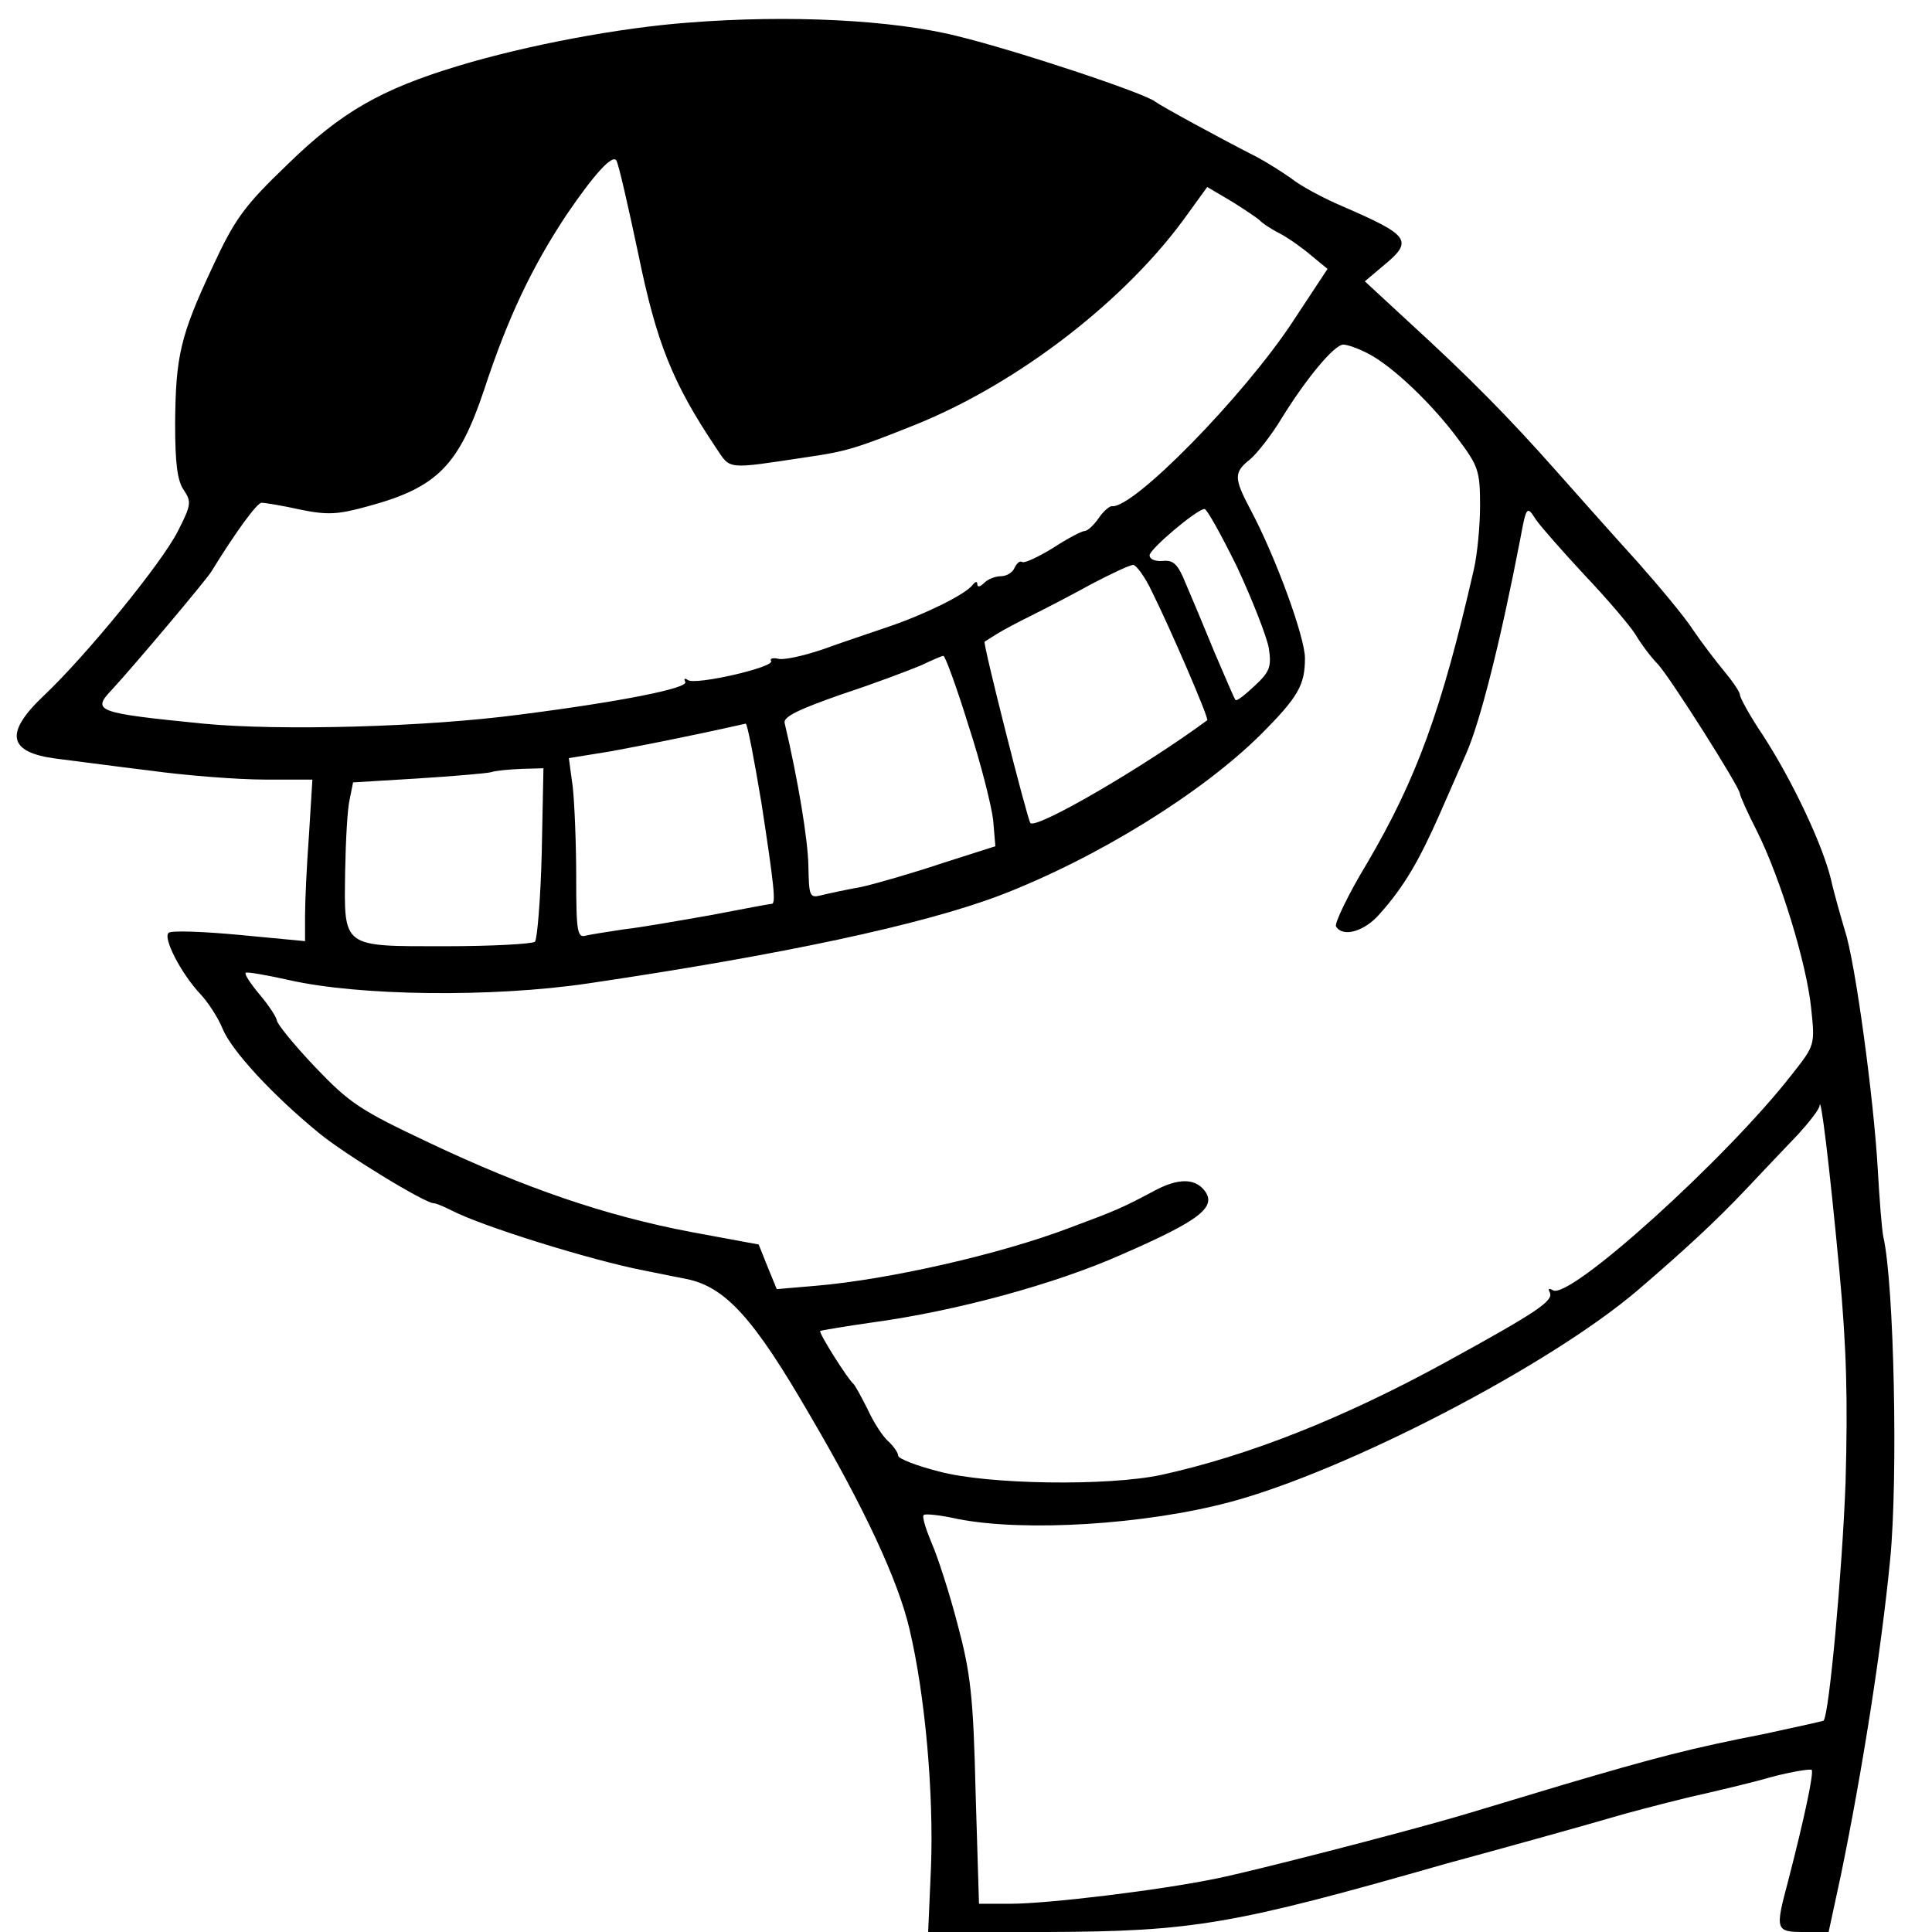
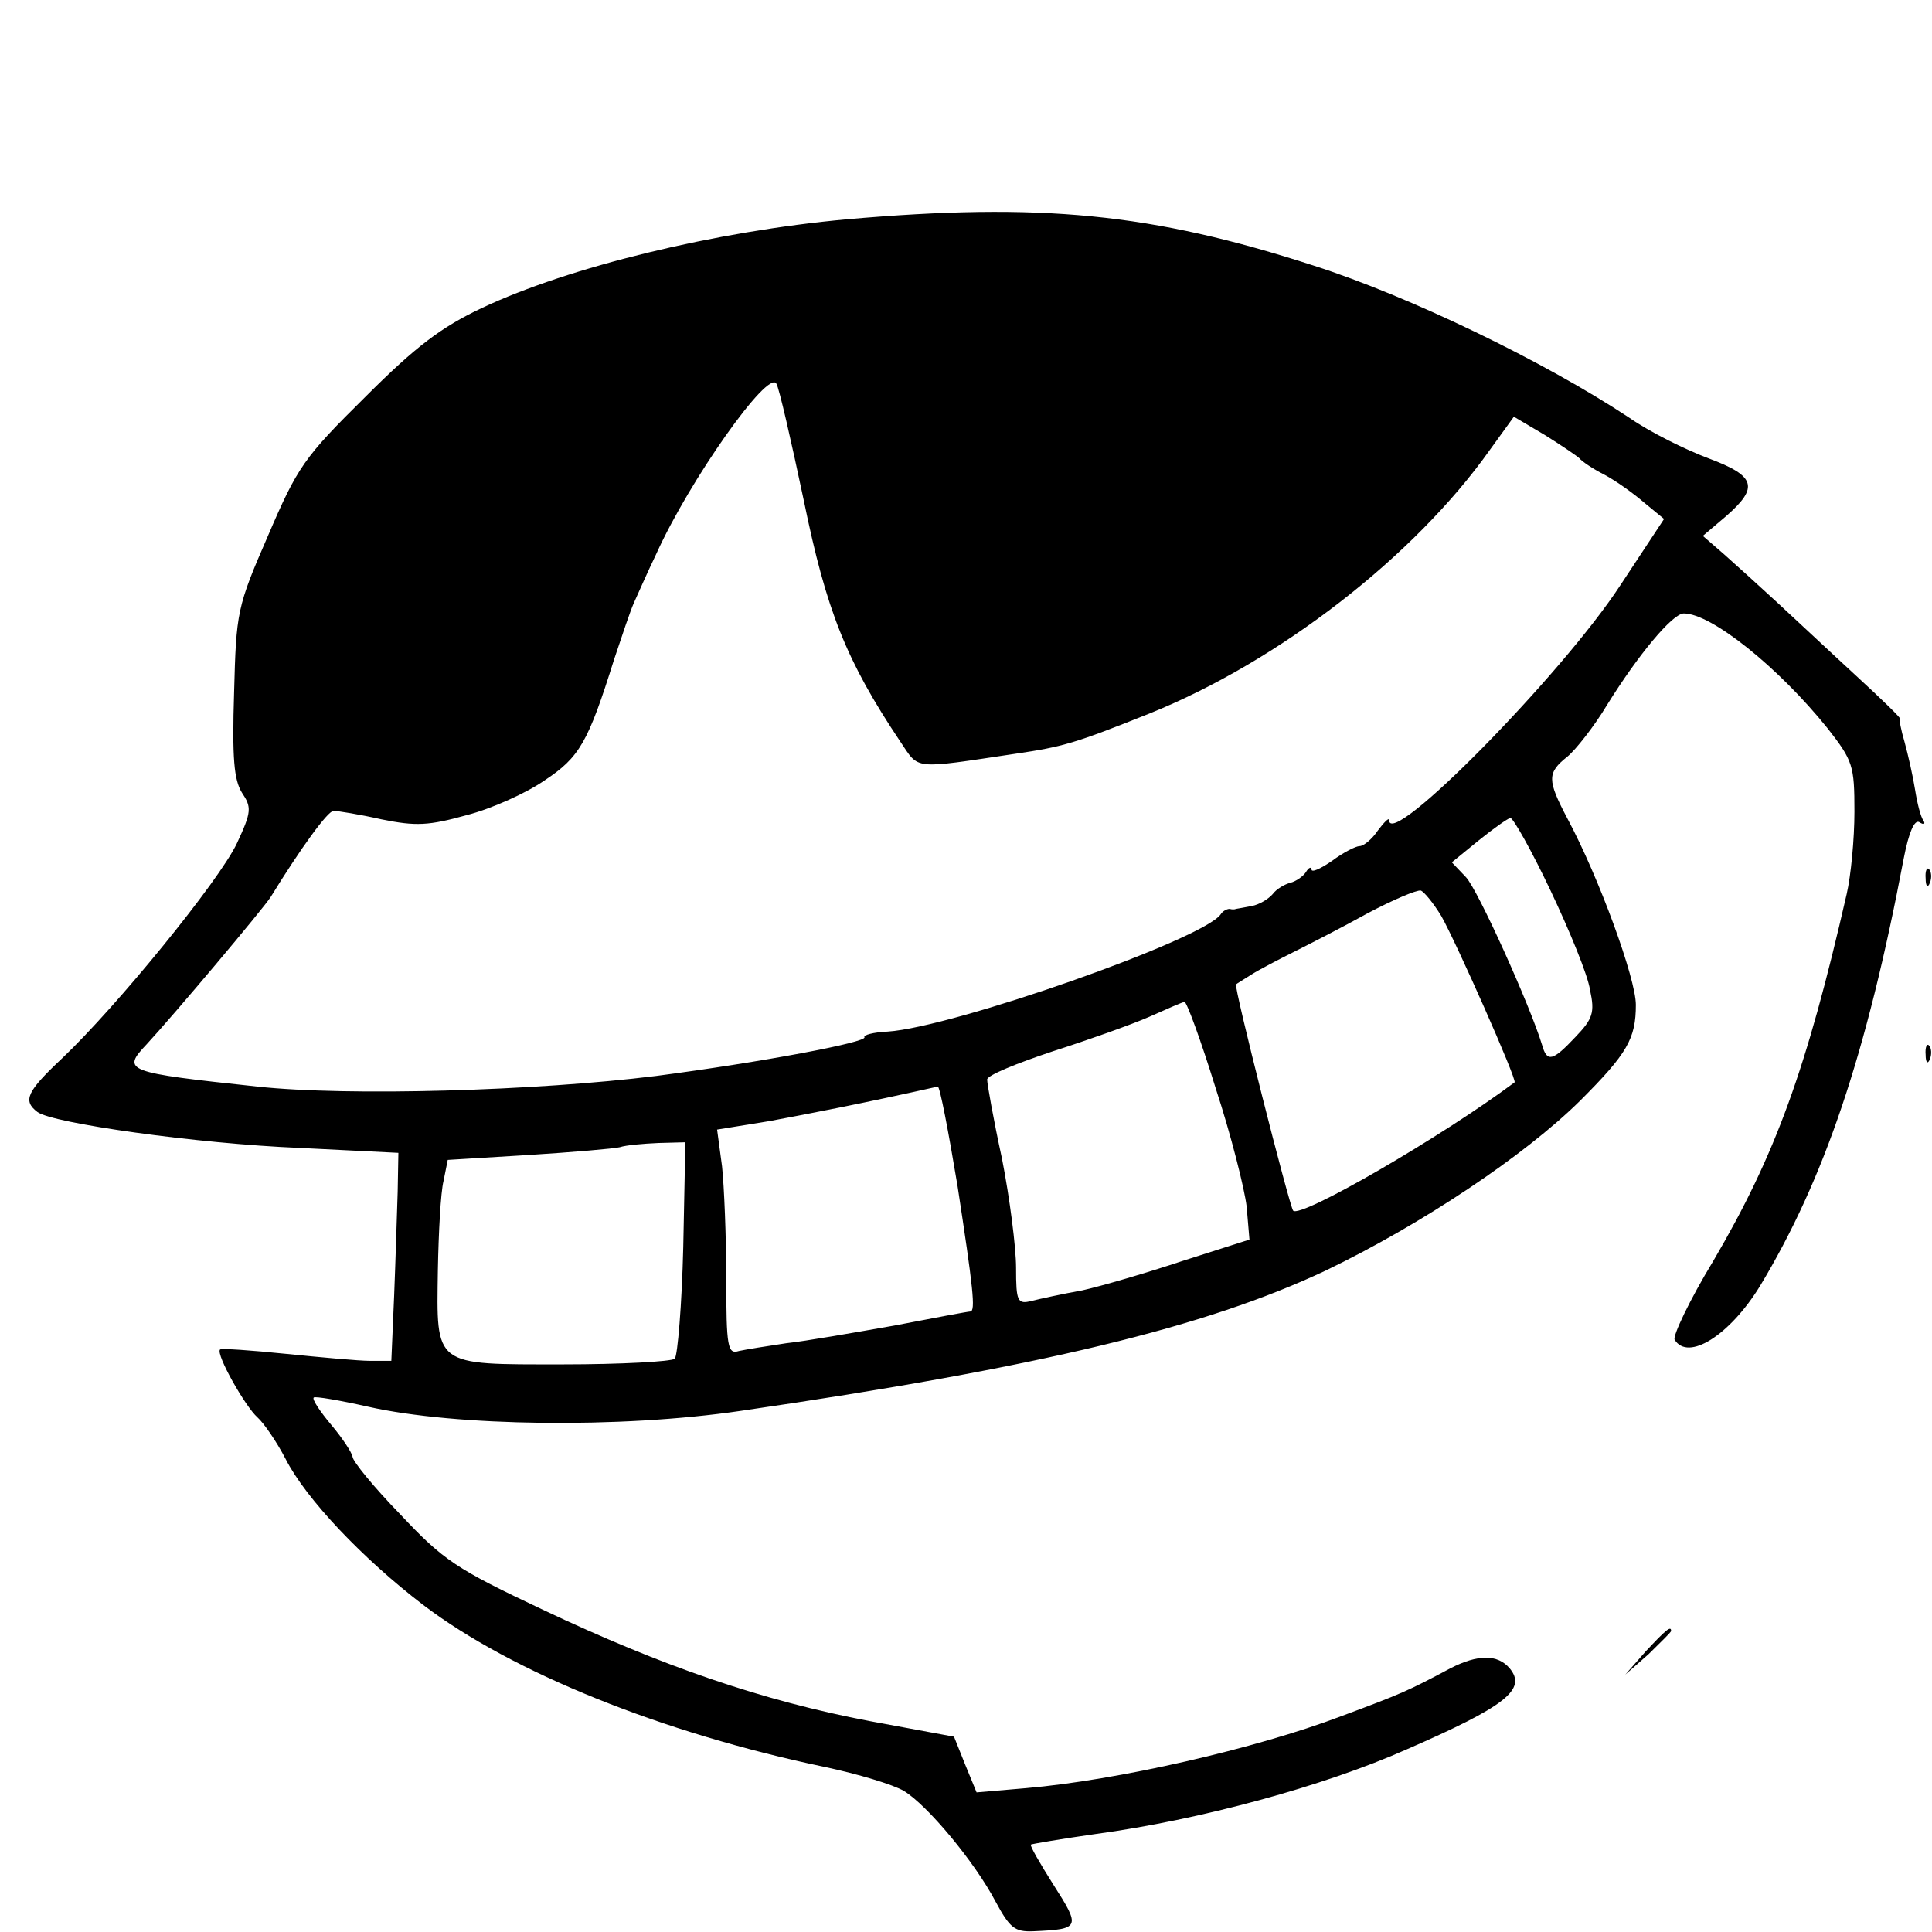
- <svg xmlns="http://www.w3.org/2000/svg" version="1.0" width="342pt" height="342pt" viewBox="0 0 342 342" preserveAspectRatio="xMidYMid meet">
-   <g transform="translate(0,342) scale(0.1,-0.1)" fill="#000000" stroke="none">
-     <path d="M1219 3380 c-122 -9 -287 -40 -409 -77 -135 -41 -206 -81 -302 -175 -76 -73 -92 -95 -132 -181 -57 -122 -65 -157 -66 -277 0 -70 4 -101 15 -117 14 -21 14 -26 -10 -73 -28 -56 -162 -220 -237 -291 -71 -67 -64 -101 22 -112 25 -3 99 -13 165 -21 65 -9 157 -16 204 -16 l84 0 -6 -97 c-4 -54 -7 -118 -7 -143 l0 -46 -116 11 c-63 6 -120 8 -125 4 -12 -7 21 -72 56 -109 13 -14 31 -41 39 -61 16 -39 89 -118 171 -185 45 -37 187 -124 203 -124 4 0 18 -6 32 -13 54 -28 247 -88 340 -106 30 -6 64 -13 75 -15 69 -14 119 -69 218 -240 97 -165 157 -294 177 -380 28 -118 43 -292 38 -422 l-5 -114 211 0 c258 1 329 13 706 121 41 11 113 31 160 44 47 13 118 33 159 45 41 11 102 27 135 34 34 8 90 21 124 31 35 9 66 14 69 12 4 -5 -12 -82 -42 -198 -23 -86 -22 -89 29 -89 l43 0 22 102 c37 180 71 394 87 558 14 143 7 486 -12 570 -3 14 -7 68 -10 120 -7 125 -40 368 -58 422 -7 24 -19 65 -25 92 -15 61 -67 172 -120 254 -23 34 -41 67 -41 72 0 5 -13 24 -28 42 -15 18 -40 51 -55 73 -14 22 -59 76 -98 120 -40 44 -104 116 -143 160 -85 96 -154 166 -261 264 l-79 73 32 27 c55 45 48 54 -72 106 -33 14 -74 36 -90 49 -17 12 -44 29 -61 38 -65 33 -171 91 -180 98 -18 15 -247 91 -350 116 -115 29 -299 38 -476 24z m-89 -410 c32 -156 60 -227 137 -342 27 -40 16 -39 163 -17 68 10 85 15 190 57 184 74 376 223 483 374 l34 47 44 -26 c24 -15 46 -30 49 -33 3 -4 19 -15 35 -23 17 -9 42 -27 57 -40 l28 -23 -62 -94 c-87 -132 -283 -332 -320 -326 -4 0 -15 -9 -23 -21 -9 -13 -20 -23 -25 -23 -5 0 -30 -13 -56 -30 -26 -16 -50 -27 -54 -25 -5 3 -10 -2 -14 -10 -3 -8 -14 -15 -24 -15 -10 0 -23 -5 -30 -12 -7 -7 -12 -8 -12 -2 0 5 -3 5 -8 -1 -12 -17 -86 -53 -148 -74 -32 -11 -86 -29 -119 -41 -33 -11 -68 -19 -78 -16 -9 2 -15 0 -12 -4 7 -11 -133 -43 -147 -34 -6 4 -8 3 -5 -3 7 -11 -113 -35 -293 -58 -165 -22 -425 -29 -560 -16 -190 19 -198 22 -162 60 38 41 166 193 176 209 43 70 81 122 89 122 6 0 37 -5 68 -12 49 -10 67 -9 121 6 122 33 160 72 205 206 42 128 85 218 146 310 49 72 81 107 88 96 4 -6 21 -81 39 -166z m1292 -176 c43 -22 114 -90 159 -151 36 -48 39 -57 39 -118 0 -36 -5 -87 -11 -113 -57 -249 -101 -370 -189 -520 -34 -56 -58 -107 -55 -112 12 -20 51 -9 78 23 42 47 69 93 106 177 18 41 39 89 46 105 25 56 61 199 96 380 11 60 12 60 28 35 9 -13 48 -57 86 -98 39 -41 79 -88 90 -105 10 -17 28 -41 40 -53 22 -24 145 -218 145 -229 0 -3 13 -33 30 -66 42 -84 88 -235 96 -313 7 -66 7 -66 -34 -118 -116 -149 -394 -400 -423 -382 -7 4 -9 3 -6 -3 9 -15 -21 -35 -185 -125 -181 -99 -348 -165 -503 -199 -95 -20 -306 -17 -392 6 -40 10 -73 23 -73 28 0 5 -8 17 -18 26 -10 9 -26 34 -36 56 -11 22 -22 42 -25 45 -10 8 -63 92 -59 94 2 1 43 8 92 15 148 20 324 68 441 120 140 61 171 85 146 115 -17 20 -45 20 -84 0 -60 -32 -69 -36 -155 -68 -121 -46 -318 -91 -447 -102 l-70 -6 -16 39 -16 40 -119 22 c-153 29 -295 78 -464 158 -123 58 -141 70 -203 135 -37 39 -67 76 -67 82 -1 6 -14 26 -30 45 -16 19 -28 37 -25 39 2 2 37 -4 77 -13 124 -28 358 -31 528 -6 345 51 593 104 730 156 172 66 357 181 461 284 67 67 79 88 79 136 0 37 -52 180 -97 264 -29 55 -29 65 0 88 12 10 38 43 56 73 44 71 93 130 109 130 7 0 27 -7 44 -16z m-232 -378 c27 -58 52 -122 56 -143 5 -33 2 -42 -25 -67 -17 -16 -32 -28 -34 -25 -2 2 -18 40 -37 84 -18 44 -41 99 -51 122 -14 35 -22 42 -41 40 -13 -1 -23 3 -23 10 0 11 83 81 97 82 4 1 30 -46 58 -103z m-151 -43 c32 -64 102 -226 98 -228 -114 -84 -302 -193 -313 -182 -5 5 -85 320 -81 321 1 1 11 7 22 14 11 7 38 21 60 32 22 11 69 35 105 55 36 19 70 35 76 35 5 0 21 -21 33 -47z m-325 -236 c22 -67 41 -143 44 -168 l4 -47 -94 -30 c-51 -17 -116 -36 -143 -42 -28 -5 -60 -12 -72 -15 -20 -5 -21 -1 -22 53 -1 46 -18 150 -42 252 -3 11 24 24 101 51 58 19 121 43 140 51 19 9 37 17 40 17 3 0 23 -54 44 -122z m-366 -139 c22 -144 26 -178 18 -178 -3 0 -51 -9 -108 -20 -57 -10 -125 -22 -153 -25 -27 -4 -58 -9 -67 -11 -16 -5 -18 5 -18 103 0 59 -3 131 -6 159 l-7 52 74 12 c59 11 132 25 239 49 3 0 15 -63 28 -141z m-389 -87 c-2 -82 -8 -153 -12 -158 -5 -4 -76 -8 -159 -8 -184 0 -179 -4 -177 134 1 53 4 110 8 126 l6 30 115 7 c63 4 121 9 129 11 9 3 33 5 55 6 l38 1 -3 -149z m2297 -740 c13 -139 15 -230 11 -375 -6 -159 -29 -411 -39 -422 -2 -1 -48 -11 -103 -23 -133 -26 -194 -42 -360 -91 -77 -23 -162 -49 -190 -57 -100 -29 -352 -94 -420 -108 -101 -21 -300 -45 -366 -45 l-56 0 -6 197 c-4 171 -9 212 -32 298 -14 54 -35 119 -46 144 -10 24 -17 46 -14 49 2 3 30 0 61 -7 118 -23 331 -10 481 30 206 55 565 241 722 375 84 72 140 124 191 178 30 32 72 76 93 98 20 22 38 45 38 51 2 20 17 -101 35 -292z" />
+ <svg xmlns="http://www.w3.org/2000/svg" version="1.0" width="274pt" height="274pt" viewBox="0 0 274 274" preserveAspectRatio="xMidYMid meet">
+   <g transform="translate(0,274) scale(0.1,-0.1)" fill="#000000" stroke="none">
+     <path d="M1201 2429 c-186 -17 -393 -67 -518 -126 -57 -27 -93 -54 -165 -126 -87 -86 -96 -99 -138 -197 -44 -101 -45 -108 -48 -222 -3 -94 0 -124 11 -142 14 -21 14 -27 -7 -72 -25 -53 -170 -231 -248 -305 -50 -47 -56 -60 -35 -76 21 -16 226 -45 372 -51 l140 -7 -1 -55 c-1 -30 -3 -97 -5 -147 l-4 -93 -30 0 c-16 0 -70 5 -120 10 -49 5 -91 8 -93 6 -6 -7 36 -81 53 -96 9 -8 27 -34 40 -59 29 -57 110 -142 195 -207 126 -96 340 -182 570 -230 47 -10 97 -25 112 -34 33 -20 100 -100 130 -157 20 -37 27 -43 53 -42 67 3 68 5 29 66 -19 30 -34 56 -32 57 2 1 43 8 92 15 148 20 324 68 441 120 140 61 171 85 146 115 -17 20 -45 20 -84 0 -60 -32 -69 -36 -155 -68 -121 -46 -318 -91 -447 -102 l-70 -6 -16 39 -16 40 -119 22 c-153 29 -295 78 -464 158 -123 58 -141 70 -202 135 -38 39 -68 76 -68 82 -1 6 -14 26 -30 45 -16 19 -28 37 -25 39 2 2 37 -4 77 -13 124 -28 358 -31 528 -6 427 62 660 119 830 199 137 66 282 163 361 241 67 67 79 88 79 136 0 37 -52 180 -97 264 -29 55 -29 65 0 88 12 10 38 43 56 73 44 71 93 130 109 130 39 0 134 -76 204 -163 36 -46 38 -53 38 -118 0 -39 -5 -91 -11 -117 -57 -249 -101 -370 -189 -520 -34 -56 -58 -107 -55 -112 19 -31 78 6 121 76 91 151 151 327 204 607 7 36 15 55 22 51 6 -4 9 -3 6 2 -4 5 -9 25 -12 44 -3 19 -10 50 -15 68 -5 17 -8 32 -6 32 3 0 -26 28 -63 62 -37 34 -87 81 -112 104 -25 23 -58 53 -75 68 l-30 26 33 28 c47 41 42 57 -25 82 -32 12 -83 37 -113 58 -121 80 -312 172 -446 215 -231 75 -389 90 -663 66z m-61 -399 c32 -156 60 -227 137 -342 27 -40 16 -39 163 -17 68 10 85 15 190 57 184 74 376 223 483 374 l34 47 44 -26 c24 -15 46 -30 49 -33 3 -4 19 -15 35 -23 17 -9 42 -27 57 -40 l28 -23 -62 -94 c-83 -127 -328 -376 -328 -333 0 4 -7 -3 -16 -15 -8 -12 -20 -22 -26 -22 -5 0 -23 -9 -39 -21 -16 -11 -29 -17 -29 -12 0 4 -4 3 -8 -4 -4 -6 -14 -13 -22 -15 -8 -2 -20 -9 -25 -16 -6 -7 -19 -15 -30 -17 -11 -2 -21 -4 -22 -4 -2 -1 -6 -1 -9 0 -4 0 -10 -3 -13 -8 -26 -36 -380 -160 -472 -166 -21 -1 -35 -5 -33 -8 4 -7 -143 -35 -296 -55 -169 -21 -435 -29 -565 -15 -187 20 -193 22 -157 60 38 41 166 193 176 209 43 70 81 122 89 122 6 0 37 -5 68 -12 49 -10 67 -9 121 6 35 9 84 31 110 49 50 33 62 54 99 172 11 33 23 69 28 80 5 11 19 43 32 70 47 104 158 261 170 241 4 -6 21 -81 39 -166z m1059 -553 c27 -57 53 -120 56 -141 7 -32 4 -41 -21 -67 -32 -34 -40 -36 -47 -11 -17 56 -91 220 -108 238 l-20 21 38 31 c21 17 41 31 45 32 4 0 30 -46 57 -103z m-155 -36 c21 -37 108 -233 104 -236 -103 -77 -303 -193 -314 -182 -5 5 -85 320 -81 321 1 1 11 7 22 14 11 7 38 21 60 32 22 11 69 35 105 55 36 19 69 33 75 32 5 -2 18 -18 29 -36z m-320 -244 c22 -67 41 -143 44 -168 l4 -47 -94 -30 c-51 -17 -116 -36 -143 -42 -28 -5 -60 -12 -72 -15 -20 -5 -22 -1 -22 47 0 29 -9 99 -20 155 -12 55 -21 106 -21 112 0 6 42 23 93 40 50 16 112 38 137 49 25 11 47 21 50 21 3 0 23 -54 44 -122z m-366 -139 c22 -144 26 -178 18 -178 -3 0 -51 -9 -108 -20 -57 -10 -125 -22 -153 -25 -27 -4 -58 -9 -67 -11 -16 -5 -18 5 -18 103 0 59 -3 131 -6 159 l-7 52 74 12 c59 11 132 25 239 49 3 0 15 -63 28 -141z m-389 -87 c-2 -82 -8 -153 -12 -158 -5 -4 -76 -8 -159 -8 -184 0 -179 -4 -177 134 1 53 4 110 8 126 l6 30 115 7 c63 4 121 9 129 11 9 3 33 5 55 6 l38 1 -3 -149z" />
+     <path d="M2731 1494 c0 -11 3 -14 6 -6 3 7 2 16 -1 19 -3 4 -6 -2 -5 -13z" />
+     <path d="M2731 1244 c0 -11 3 -14 6 -6 3 7 2 16 -1 19 -3 4 -6 -2 -5 -13z" />
+     <path d="M2334 398 l-29 -33 33 29 c17 17 32 31 32 33 0 8 -8 1 -36 -29z" />
  </g>
</svg>
